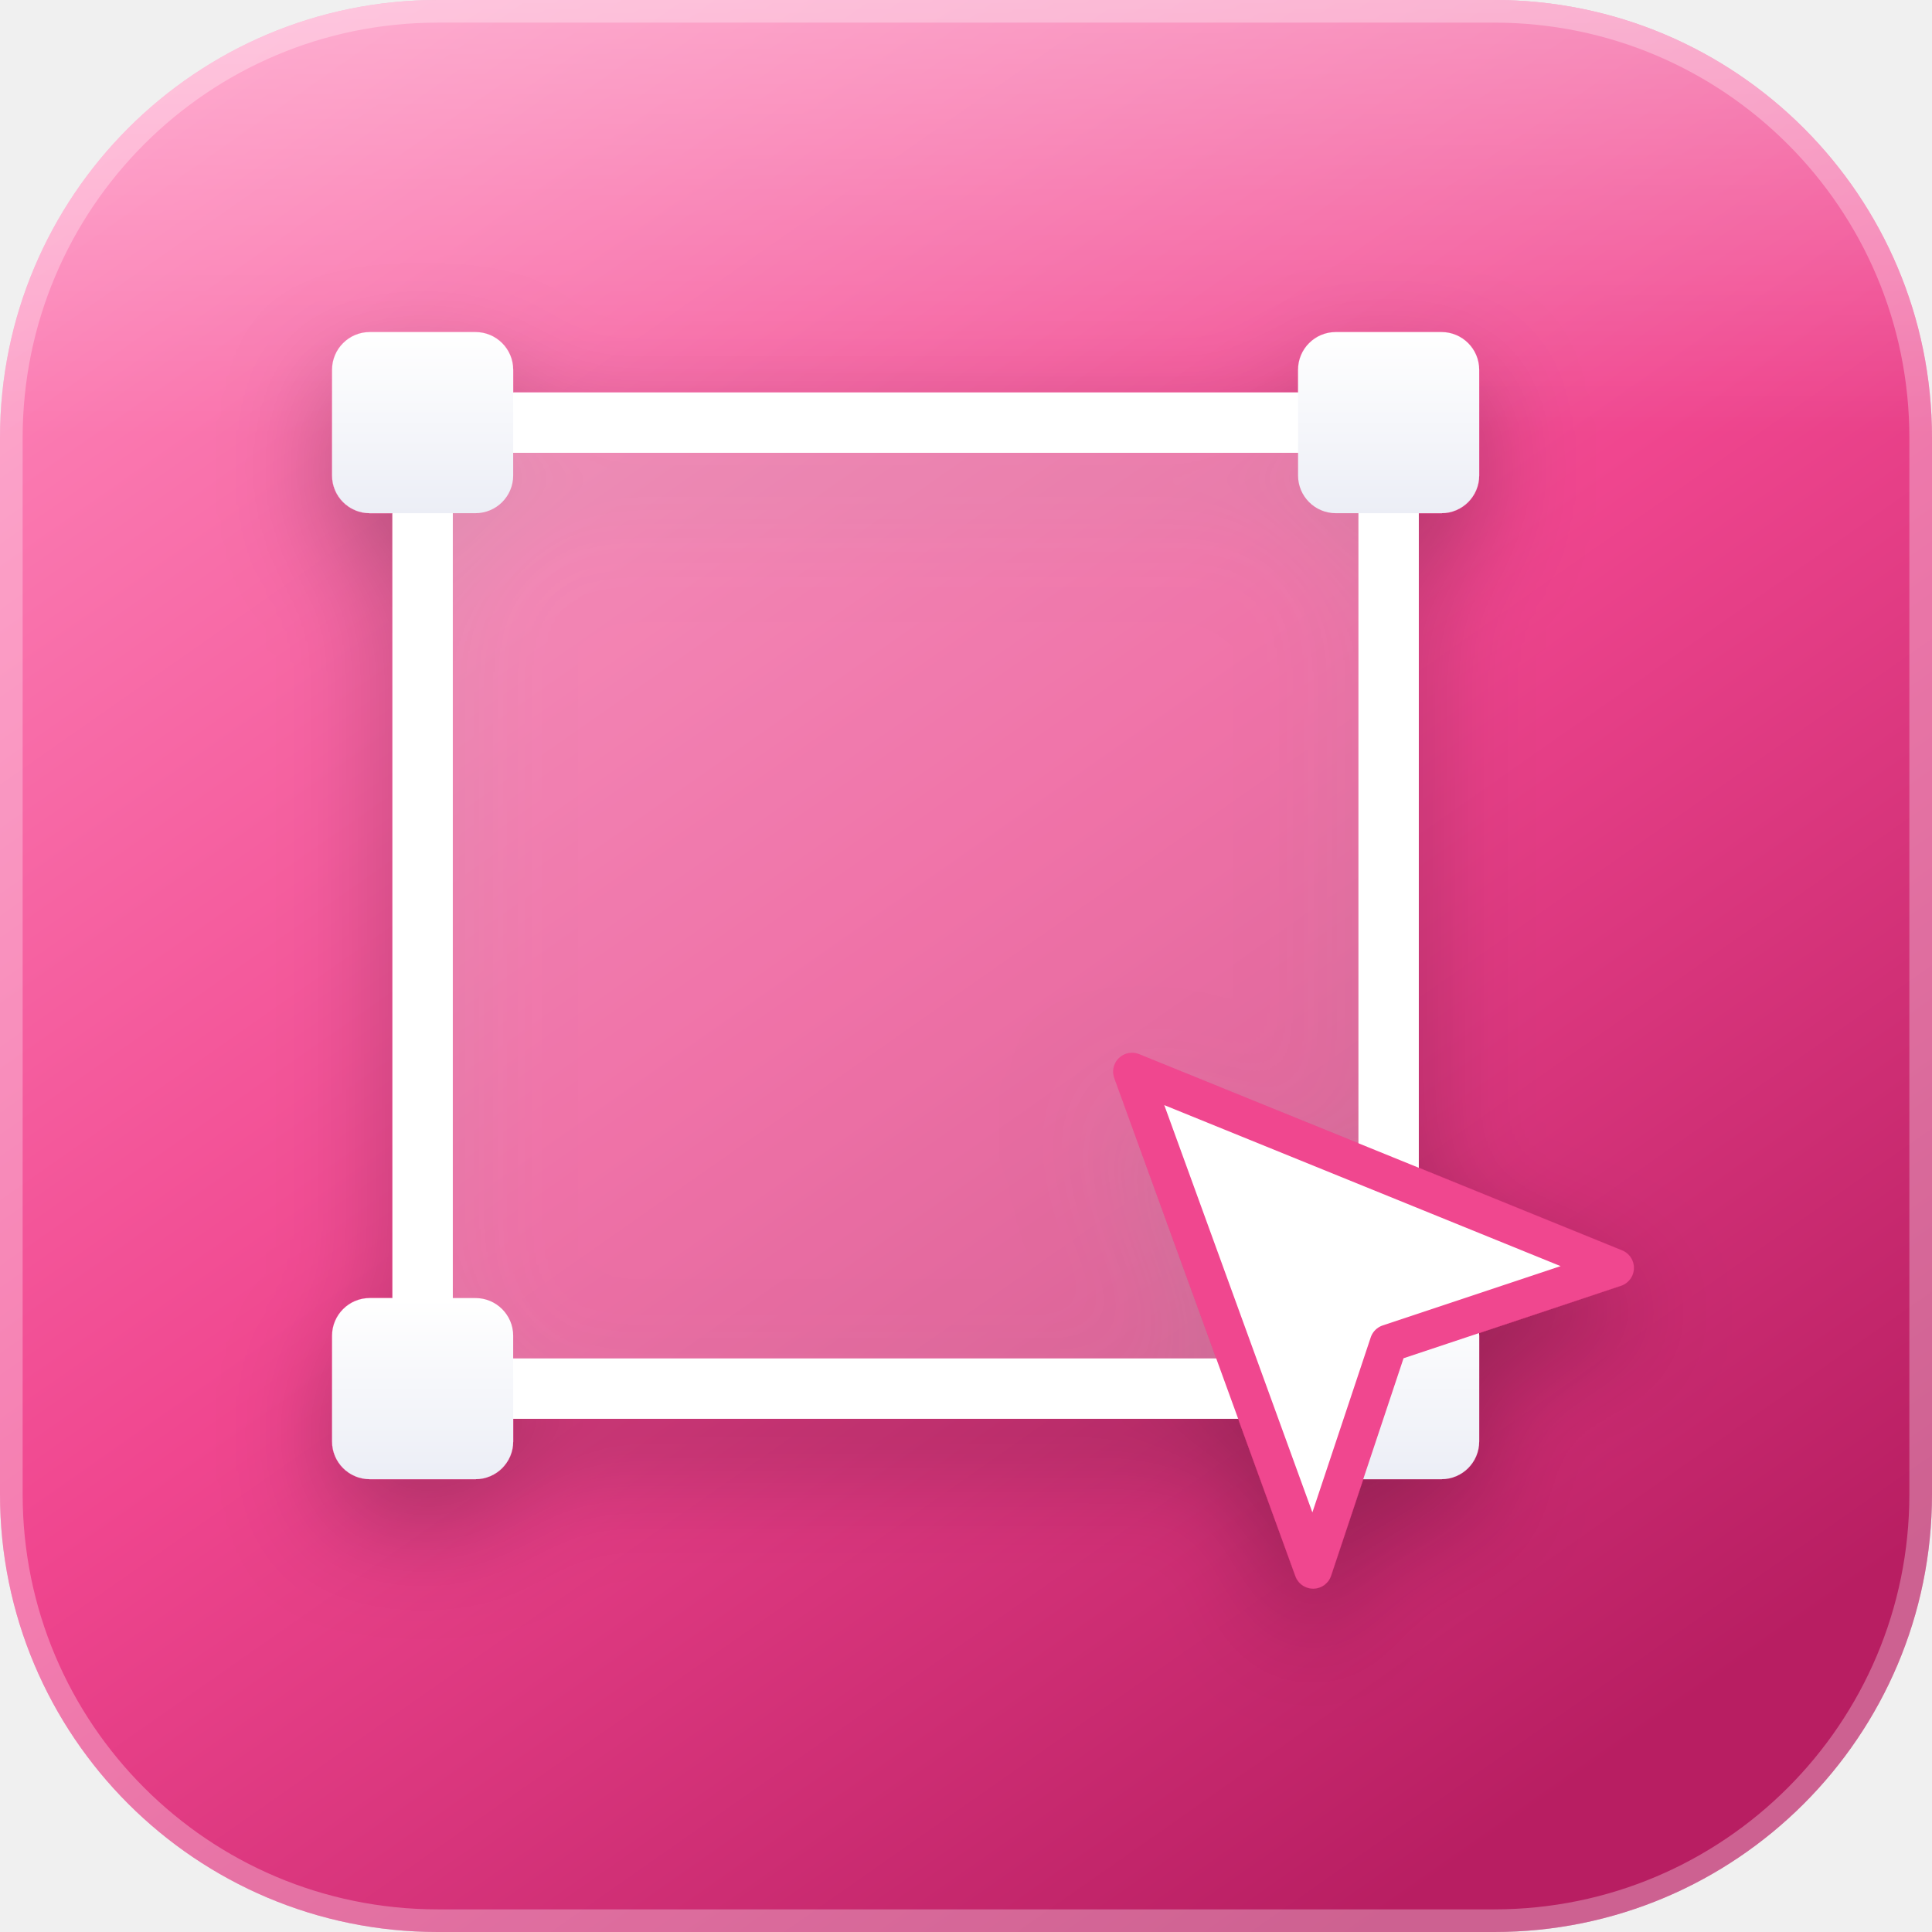
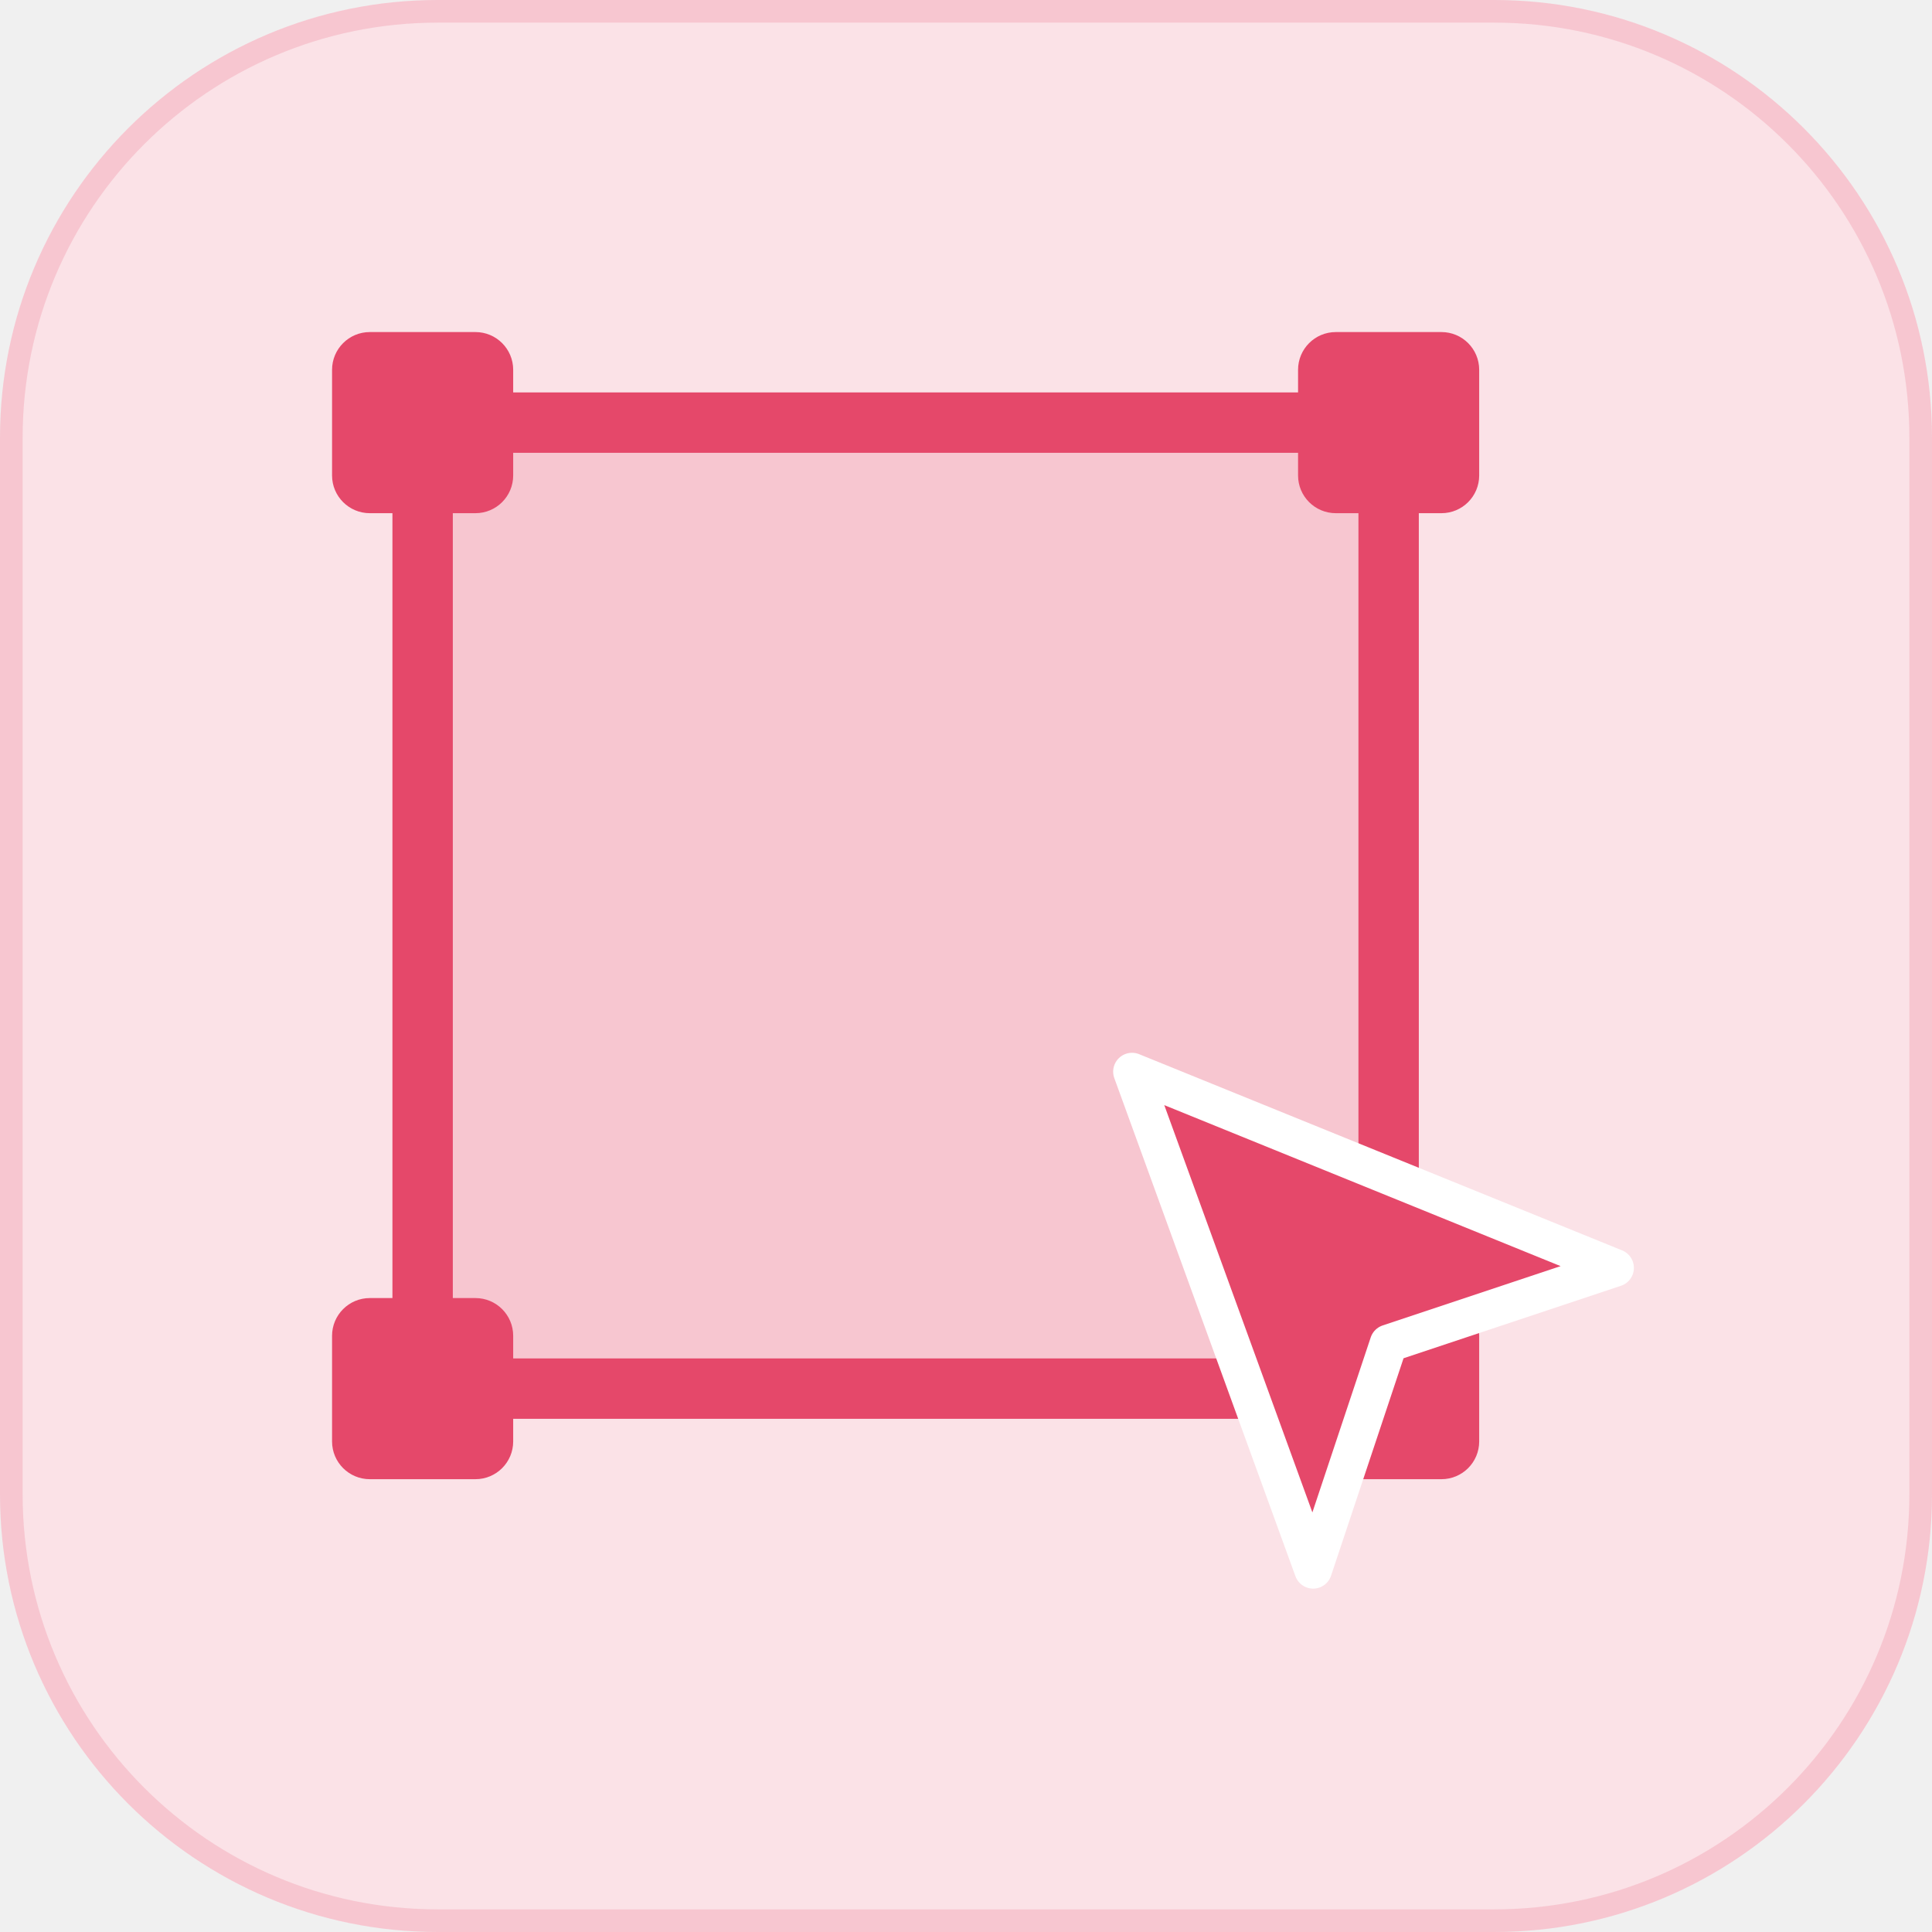
<svg xmlns="http://www.w3.org/2000/svg" viewBox="0 0 256 256">
-   <defs>
-     <linearGradient id="gloss" x1="0" y1="0" x2="0" y2="1">
-       <stop offset="0" stop-color="#fff" stop-opacity=".34" />
-       <stop offset=".5" stop-color="#fff" stop-opacity="0" />
-     </linearGradient>
-     <linearGradient id="wh" x1="0" y1="0" x2="0" y2="1">
-       <stop offset="0" stop-color="#fff" />
-       <stop offset="1" stop-color="#eceef6" />
-     </linearGradient>
-     <linearGradient id="wh2" x1="0" y1="0" x2="0" y2="1">
-       <stop offset="0" stop-color="#fff" stop-opacity=".75" />
-       <stop offset="1" stop-color="#fff" stop-opacity=".45" />
-     </linearGradient>
-     <filter id="sh" filterUnits="userSpaceOnUse" x="-64" y="-64" width="384" height="384">
-       <feDropShadow dx="0" dy="6" stdDeviation="7" flood-color="#000" flood-opacity=".26" />
-     </filter>
-     <clipPath id="tile-clip">
-       <rect width="256" height="256" rx="58" />
-     </clipPath>
-     <linearGradient id="hue" x1="0" y1="0" x2=".7" y2="1">
-       <stop offset="0" stop-color="#ff8fbf" />
-       <stop offset=".55" stop-color="#f0468f" />
-       <stop offset="1" stop-color="#b81e62" />
-     </linearGradient>
-   </defs>
-   <g clip-path="url(#tile-clip)">
-     <rect width="256" height="256" fill="url(#hue)" />
-     <path d="M0 0H256V100Q128 130 0 100Z" fill="url(#gloss)" />
-     <rect x="1.5" y="1.5" width="253" height="253" rx="56.5" fill="none" stroke="#fff" stroke-opacity=".3" stroke-width="3" />
-   </g>
-   <g filter="url(#sh)">
-     <rect x="56" y="56" width="128" height="128" rx="10" fill="#fff" fill-opacity=".22" stroke="#fff" stroke-width="8" />
-     <rect x="44" y="44" width="24" height="24" rx="5" fill="url(#wh)" />
-     <rect x="172" y="44" width="24" height="24" rx="5" fill="url(#wh)" />
-     <rect x="44" y="172" width="24" height="24" rx="5" fill="url(#wh)" />
-     <rect x="172" y="172" width="24" height="24" rx="5" fill="url(#wh)" />
-     <path d="M150 142L214 168L184 178L174 208Z" fill="#fff" stroke="#f0468f" stroke-width="5" stroke-linejoin="round" />
-   </g>
+   <rect width="256" height="256" rx="58" fill="#fbe2e7" />
+   <rect x="1.5" y="1.5" width="253" height="253" rx="56.5" fill="none" stroke="#e5486a" stroke-opacity=".18" stroke-width="3" />
+   <rect x="56" y="56" width="128" height="128" rx="10" fill="#e5486a" fill-opacity=".18" stroke="#e5486a" stroke-width="8" />
+   <rect x="44" y="44" width="24" height="24" rx="5" fill="#e5486a" />
+   <rect x="172" y="44" width="24" height="24" rx="5" fill="#e5486a" />
+   <rect x="44" y="172" width="24" height="24" rx="5" fill="#e5486a" />
+   <rect x="172" y="172" width="24" height="24" rx="5" fill="#e5486a" />
+   <path d="M150 142L214 168L184 178L174 208Z" fill="#e5486a" stroke="#fff" stroke-width="5" stroke-linejoin="round" />
</svg>
